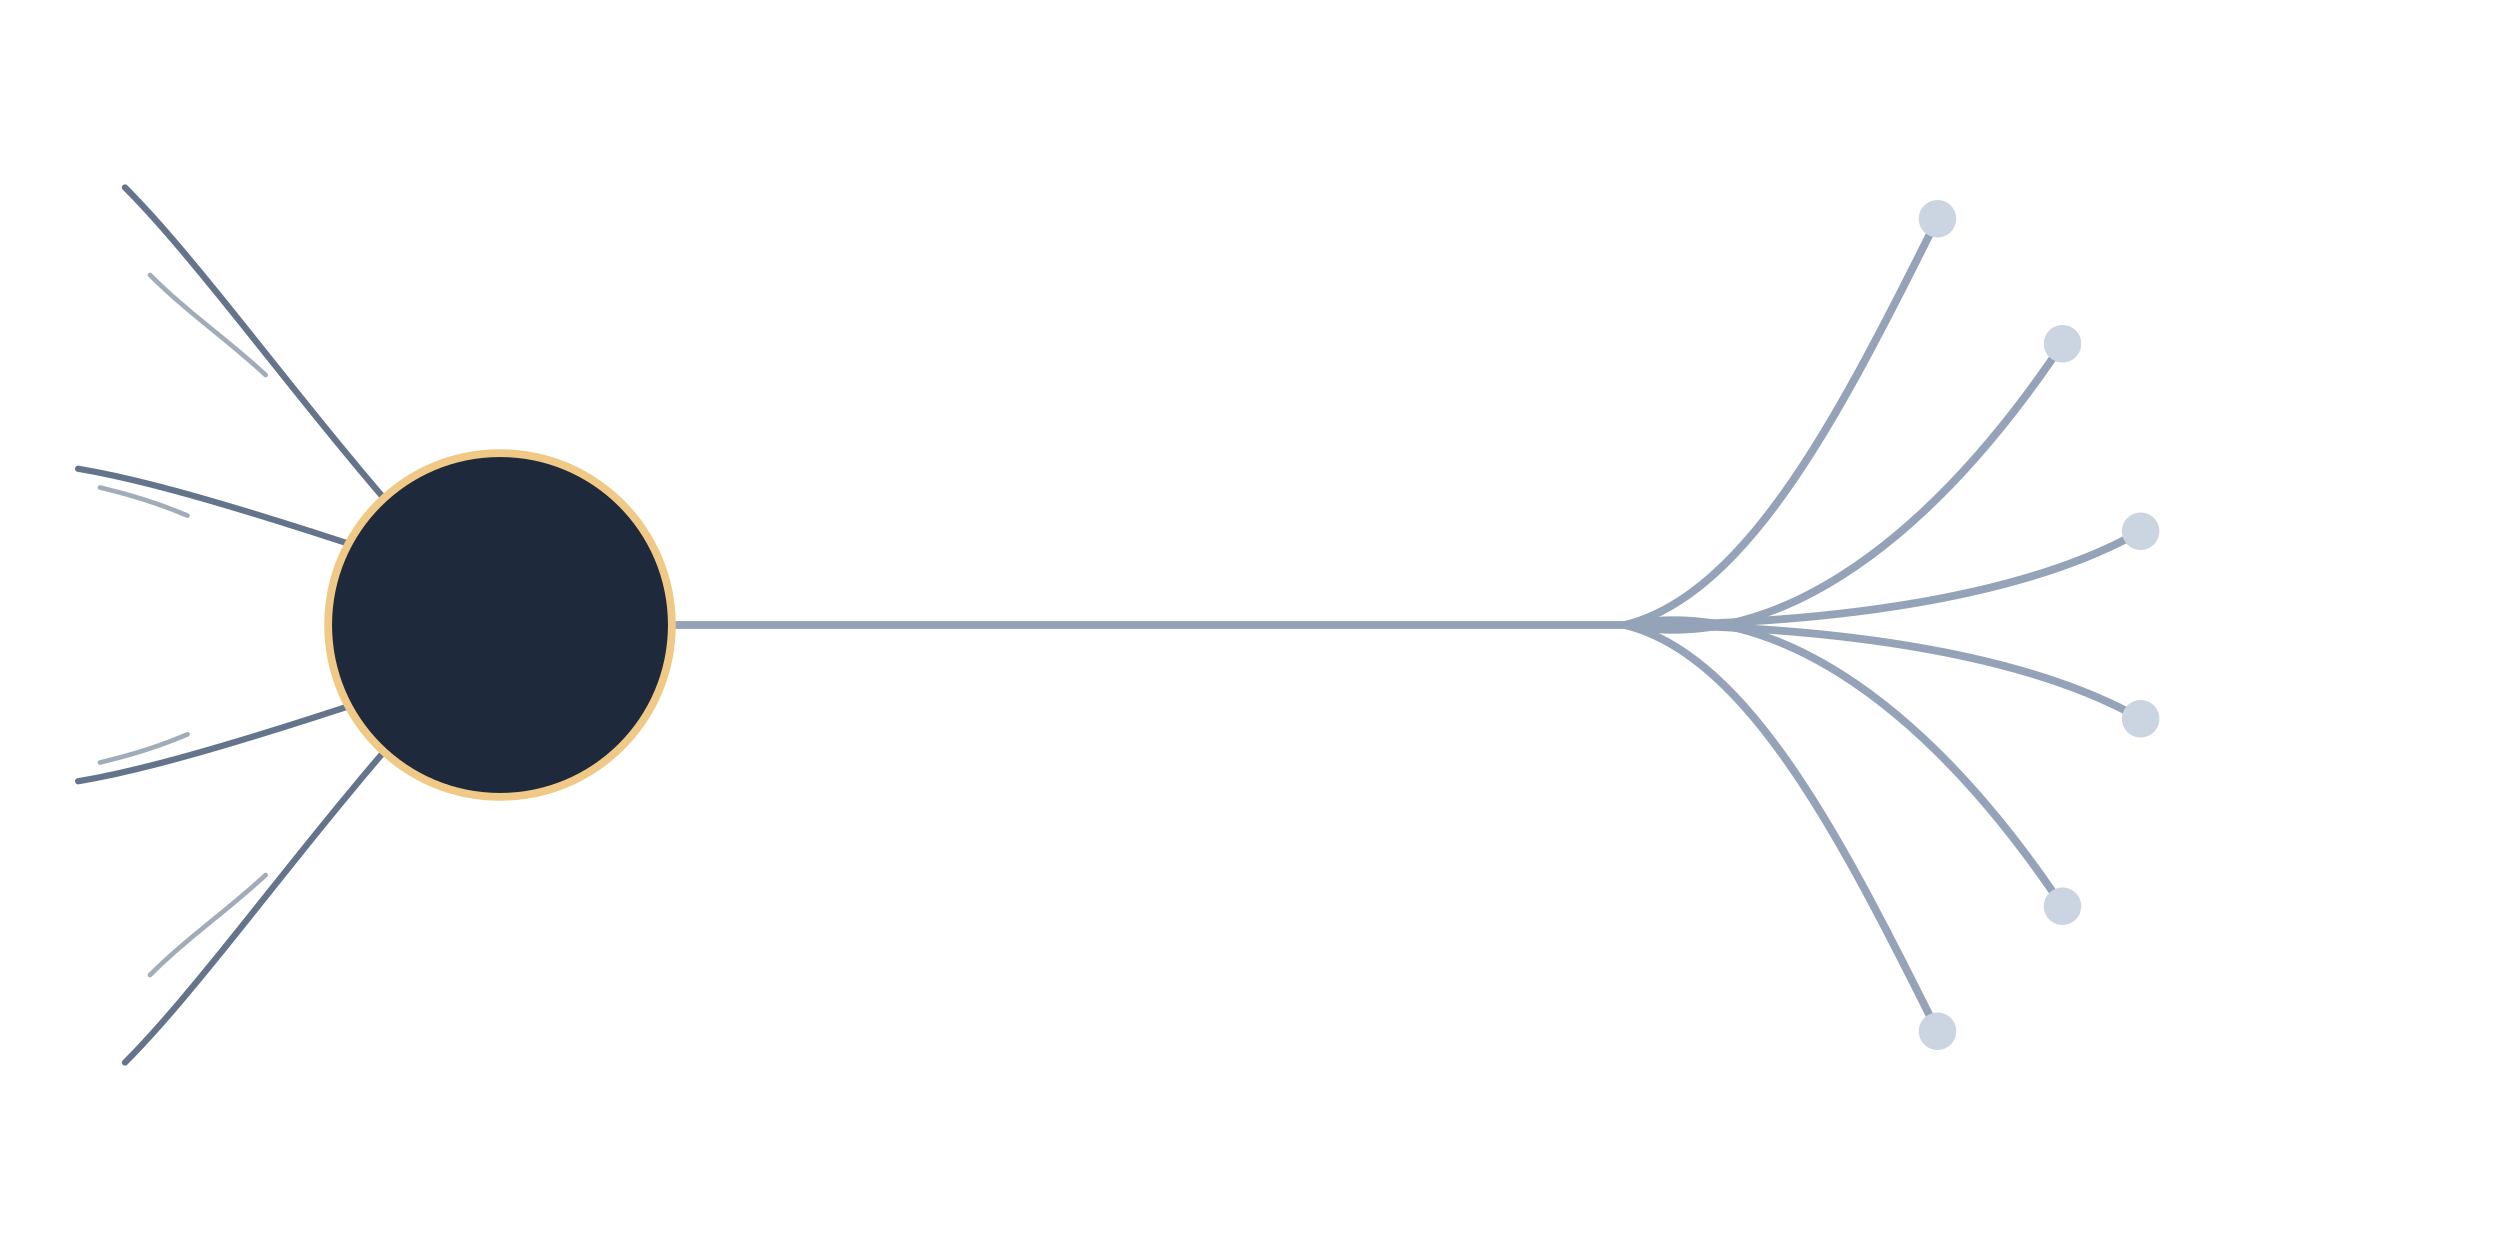
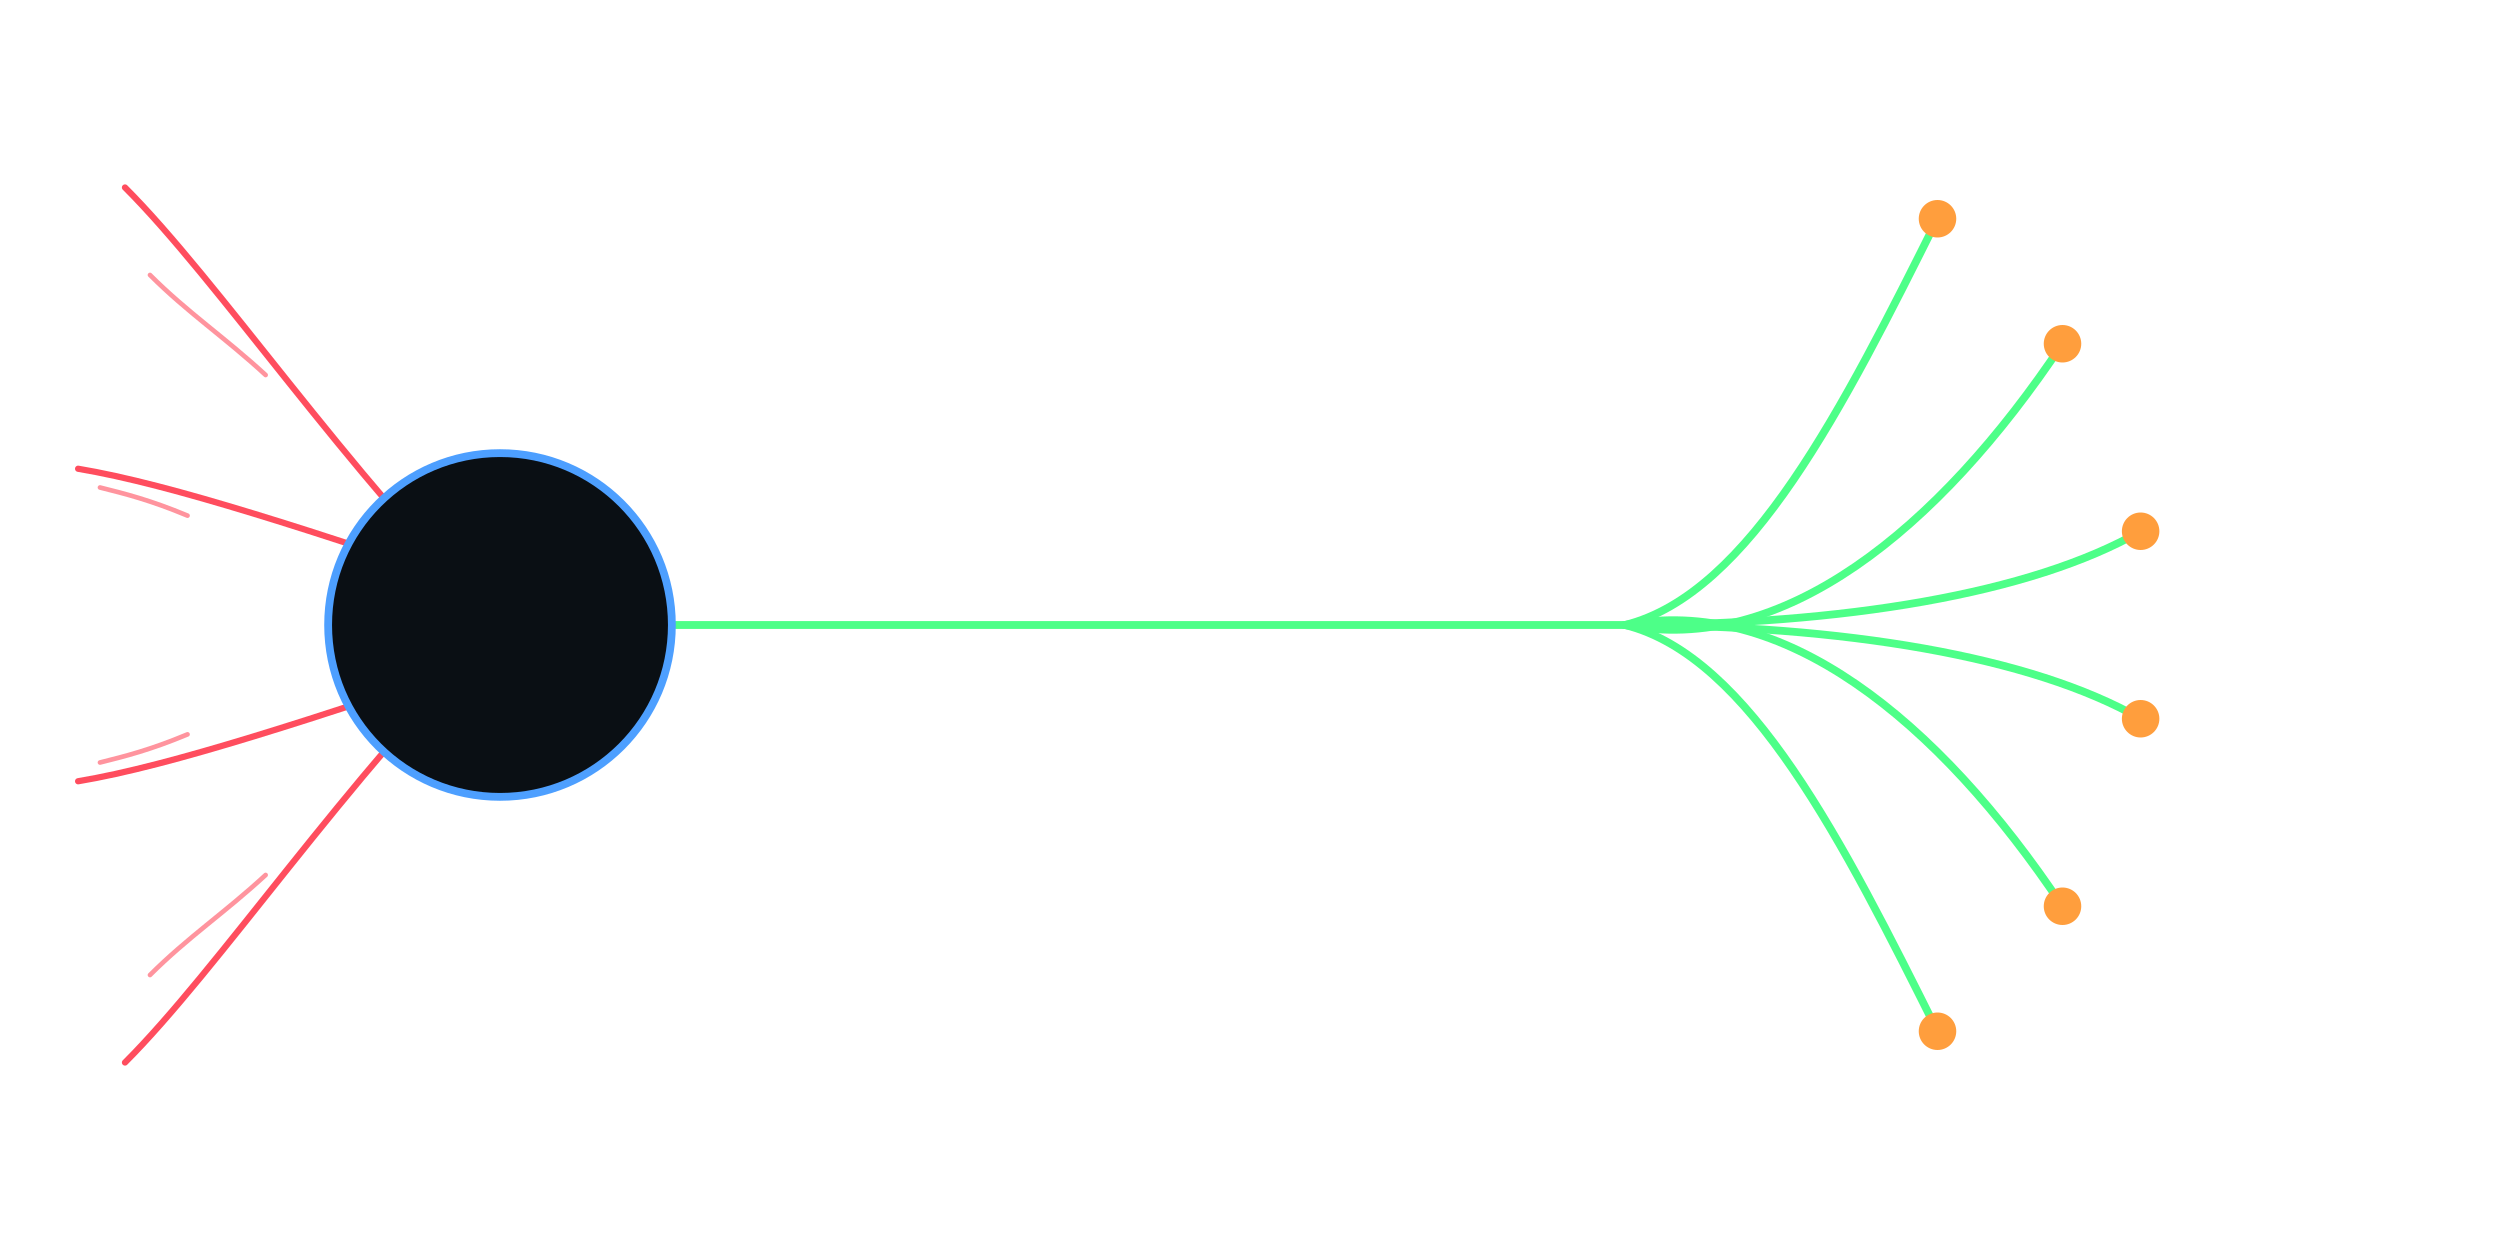
<svg xmlns="http://www.w3.org/2000/svg" viewBox="0 0 800 400" fill="none">
-   <g stroke="#64748b" stroke-width="2" stroke-linecap="round">
+   <g stroke="#FF4D5E" stroke-width="2" stroke-linecap="round">
    <path d="M160 200 C 110 150, 70 90, 40 60" />
    <path d="M160 190 C 100 170, 55 155, 25 150" />
    <path d="M160 210 C 100 230, 55 245, 25 250" />
    <path d="M160 200 C 110 250, 70 310, 40 340" />
    <path d="M85 120 C 72 108, 60 100, 48 88" stroke-width="1.5" opacity="0.6" />
    <path d="M60 165 C 48 160, 40 158, 32 156" stroke-width="1.5" opacity="0.6" />
    <path d="M60 235 C 48 240, 40 242, 32 244" stroke-width="1.5" opacity="0.6" />
    <path d="M85 280 C 72 292, 60 300, 48 312" stroke-width="1.5" opacity="0.6" />
  </g>
-   <g stroke="#94a3b8" stroke-width="2.5" stroke-linecap="round">
+   <g stroke="#4DFF88" stroke-width="2.5" stroke-linecap="round">
    <path d="M215 200 L 520 200" />
    <path d="M520 200 C 560 190, 590 130, 620 70" />
    <path d="M520 200 C 570 210, 620 170, 660 110" />
    <path d="M520 200 C 590 200, 650 190, 685 170" />
    <path d="M520 200 C 590 200, 650 210, 685 230" />
    <path d="M520 200 C 570 190, 620 230, 660 290" />
    <path d="M520 200 C 560 210, 590 270, 620 330" />
  </g>
-   <g fill="#cbd5e1">
+   <g fill="#FF9E3D">
    <circle cx="620" cy="70" r="6" />
    <circle cx="660" cy="110" r="6" />
    <circle cx="685" cy="170" r="6" />
    <circle cx="685" cy="230" r="6" />
    <circle cx="660" cy="290" r="6" />
    <circle cx="620" cy="330" r="6" />
  </g>
-   <circle cx="160" cy="200" r="55" fill="#1e293b" stroke="#f0c987" stroke-width="2.5" />
+   <circle cx="160" cy="200" r="55" fill="#0A0F14" stroke="#4D9FFF" stroke-width="2.5" />
</svg>
